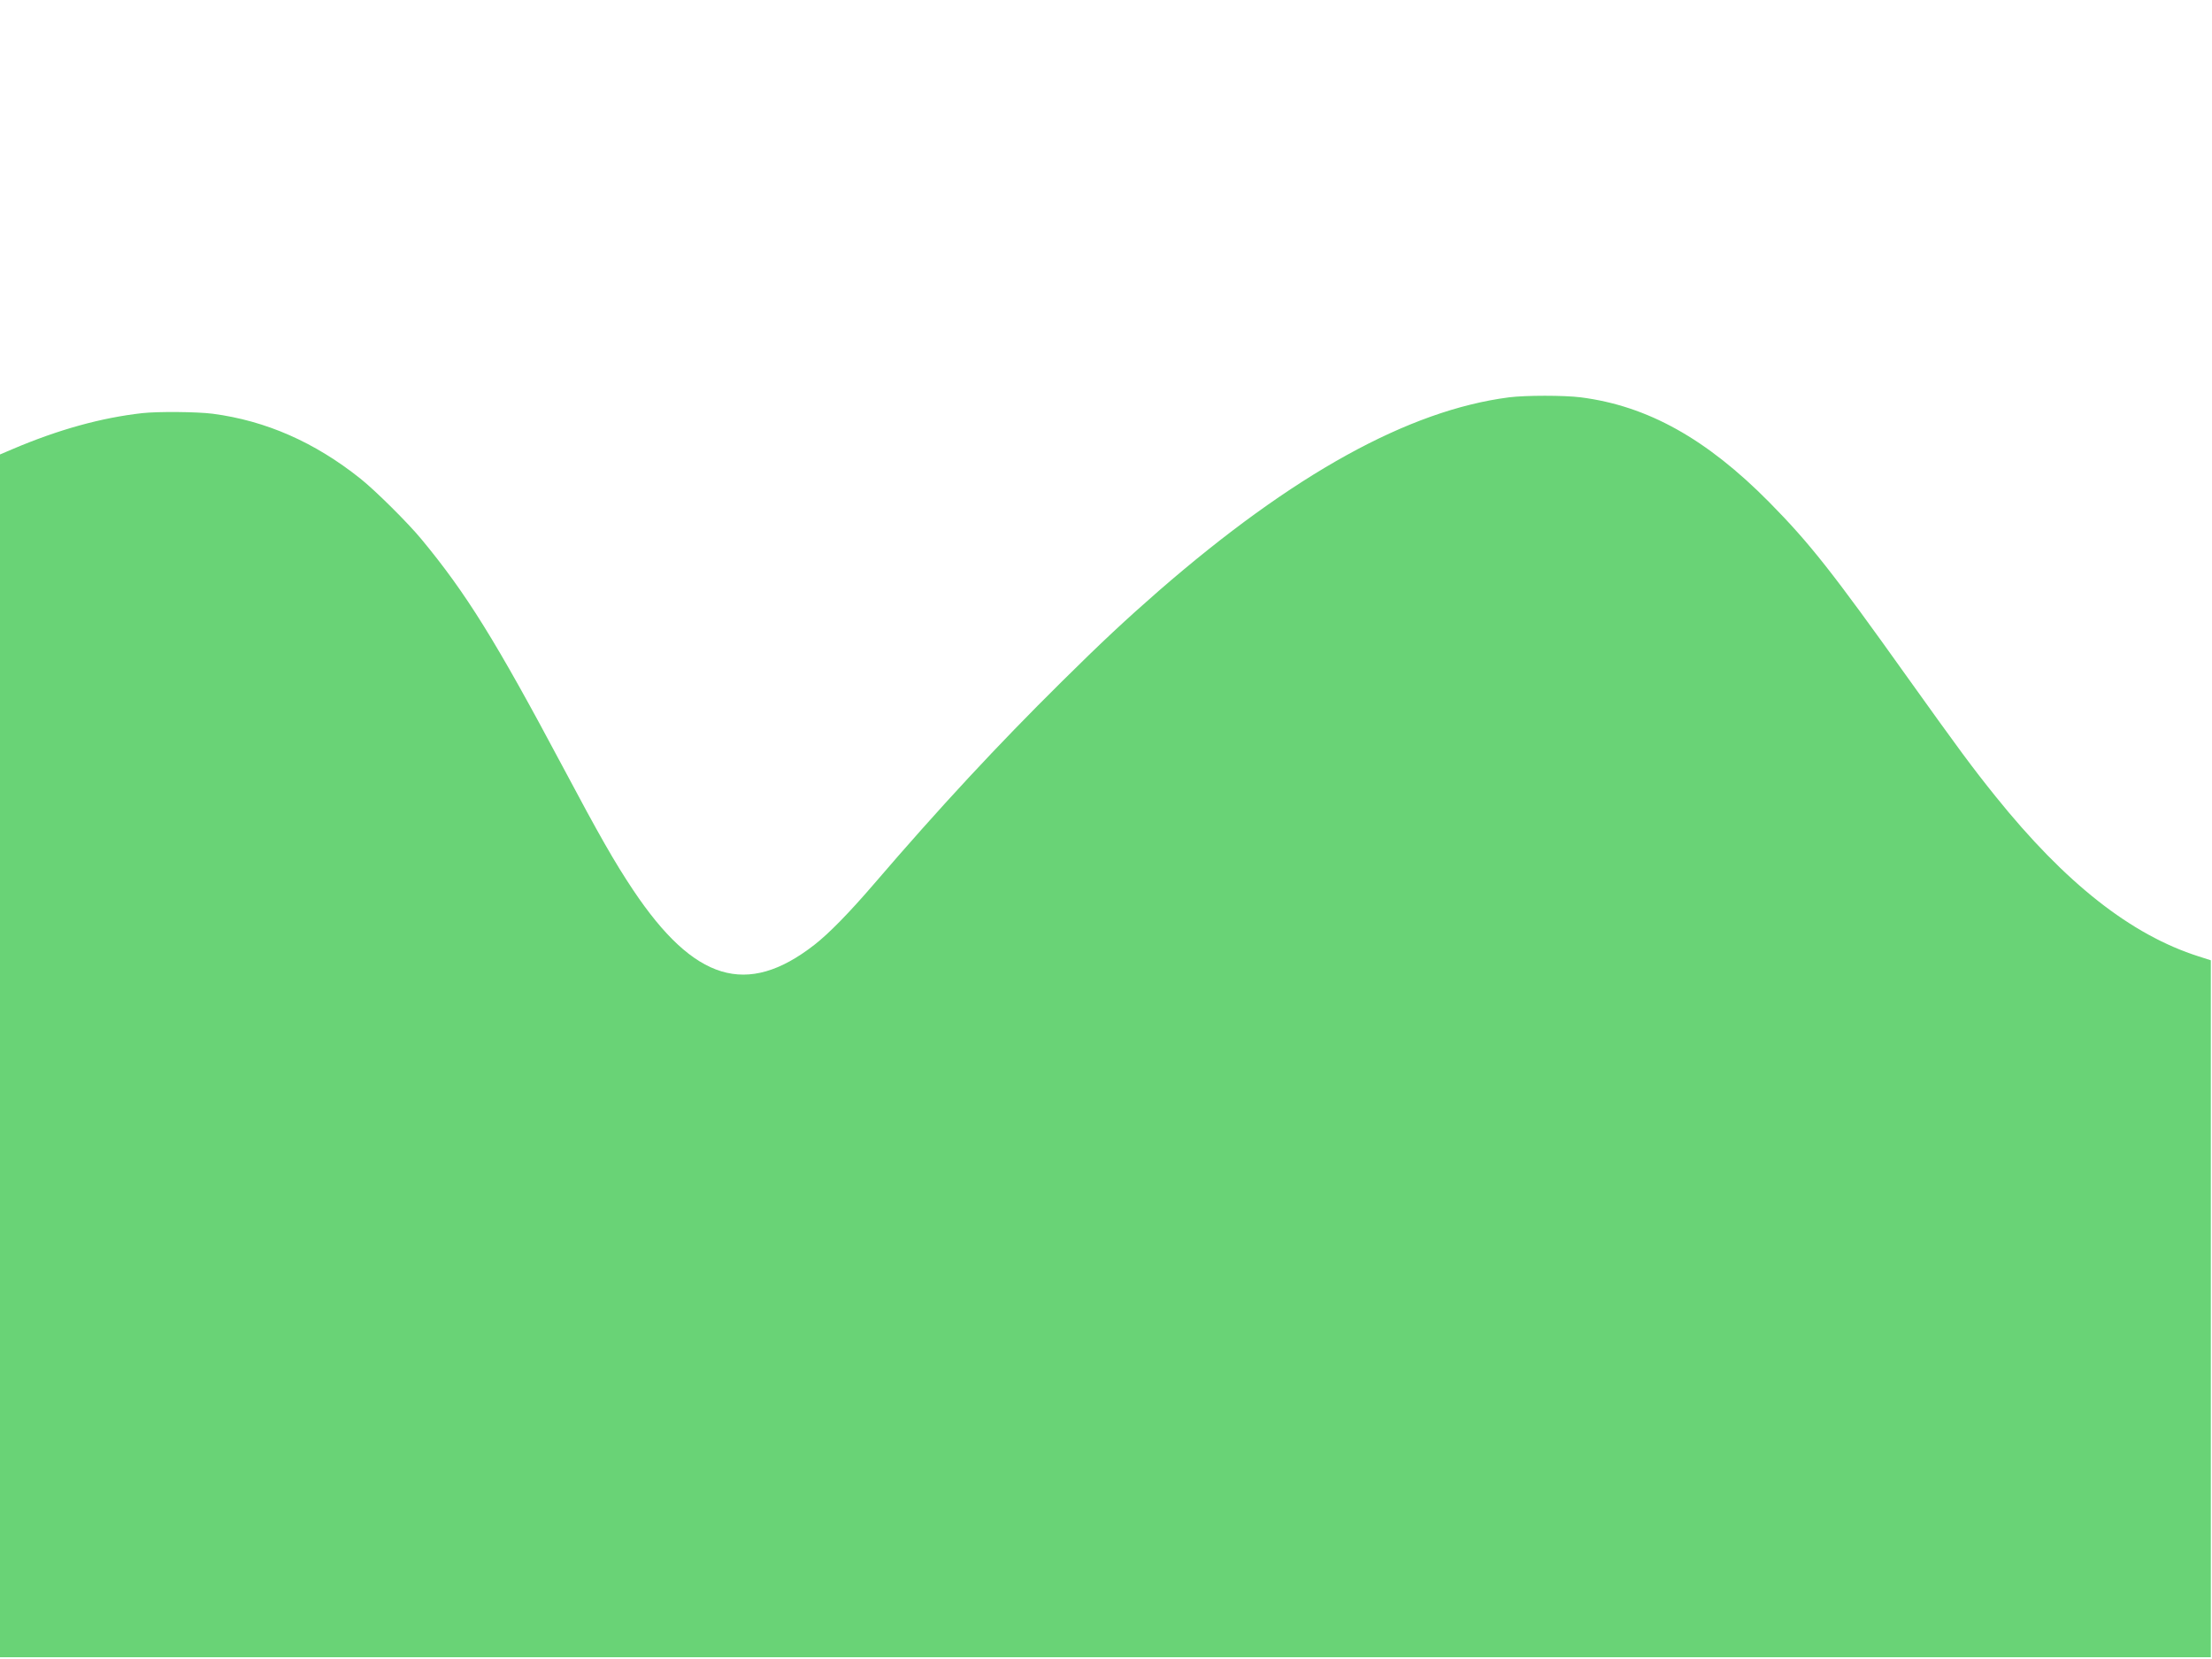
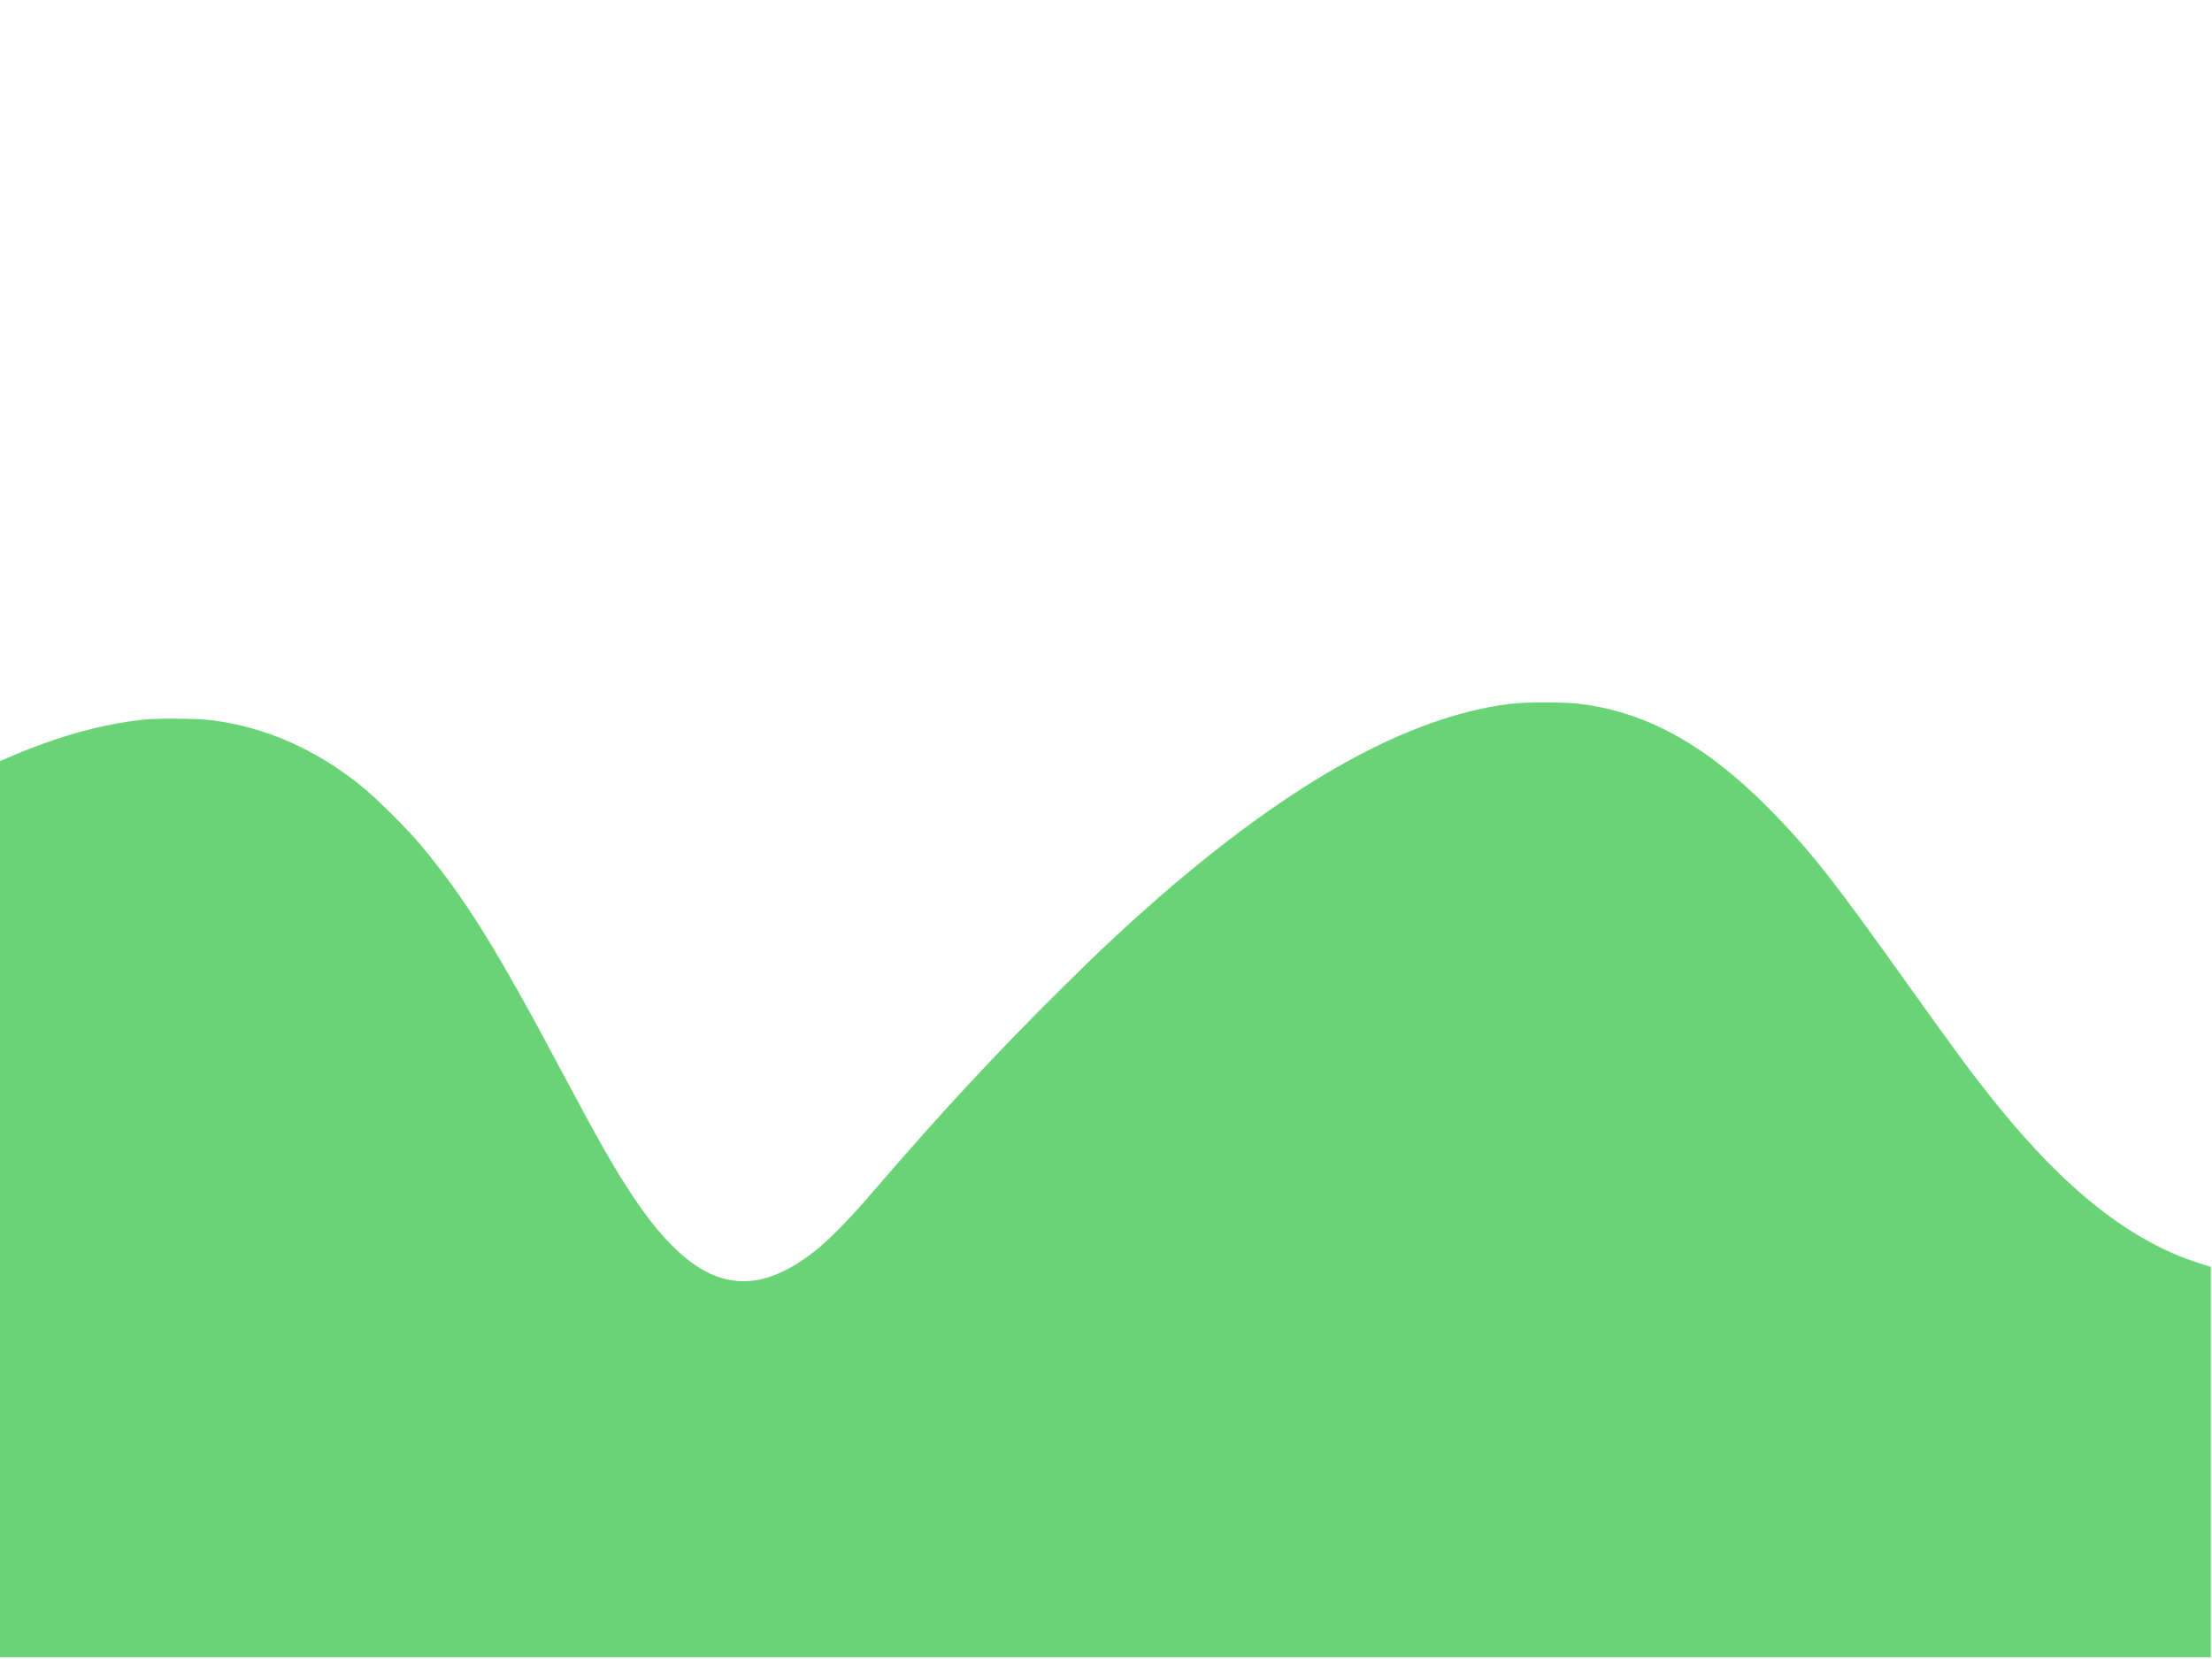
<svg xmlns="http://www.w3.org/2000/svg" version="1.0" width="1890pt" height="1417pt" viewBox="0 0 1890 1417" preserveAspectRatio="xMidYMid meet">
  <g transform="translate(0,1417) scale(0.1,-0.1)" fill="#69d376" stroke="none">
-     <path d="M12893 10775 c-859 -111 -1846 -657 -2993 -1654 -277 -242 -488 -438 -829 -776 -551 -545 -1042 -1074 -1601 -1725 -214 -249 -388 -427 -513 -524 -575 -447 -1026 -310 -1547 469 -160 240 -288 464 -605 1060 -568 1067 -822 1477 -1206 1940 -114 138 -392 414 -519 515 -391 312 -808 495 -1263 555 -136 17 -465 20 -602 5 -353 -40 -714 -140 -1107 -307 l-108 -46 0 -5138 0 -5139 9445 0 9445 0 0 2978 0 2977 -103 33 c-579 184 -1140 626 -1736 1367 -204 254 -310 398 -752 1016 -643 902 -836 1147 -1182 1498 -536 542 -1040 823 -1610 896 -144 18 -469 18 -614 0z" />
+     <path d="M12893 8155 c-859 -111 -1846 -657 -2993 -1654 -277 -242 -488 -438 -829 -776 -551 -545 -1042 -1074 -1601 -1725 -214 -249 -388 -427 -513 -524 -575 -447 -1026 -310 -1547 469 -160 240 -288 464 -605 1060 -568 1067 -822 1477 -1206 1940 -114 138 -392 414 -519 515 -391 312 -808 495 -1263 555 -136 17 -465 20 -602 5 -353 -40 -714 -140 -1107 -307 l-108 -46 0 -3828 0 -3829 9445 0 9445 0 0 1668 0 1667 -103 33 c-579 184 -1140 626 -1736 1367 -204 254 -310 398 -752 1016 -643 902 -836 1147 -1182 1498 -536 542 -1040 823 -1610 896 -144 18 -469 18 -614 0z" />
  </g>
</svg>
